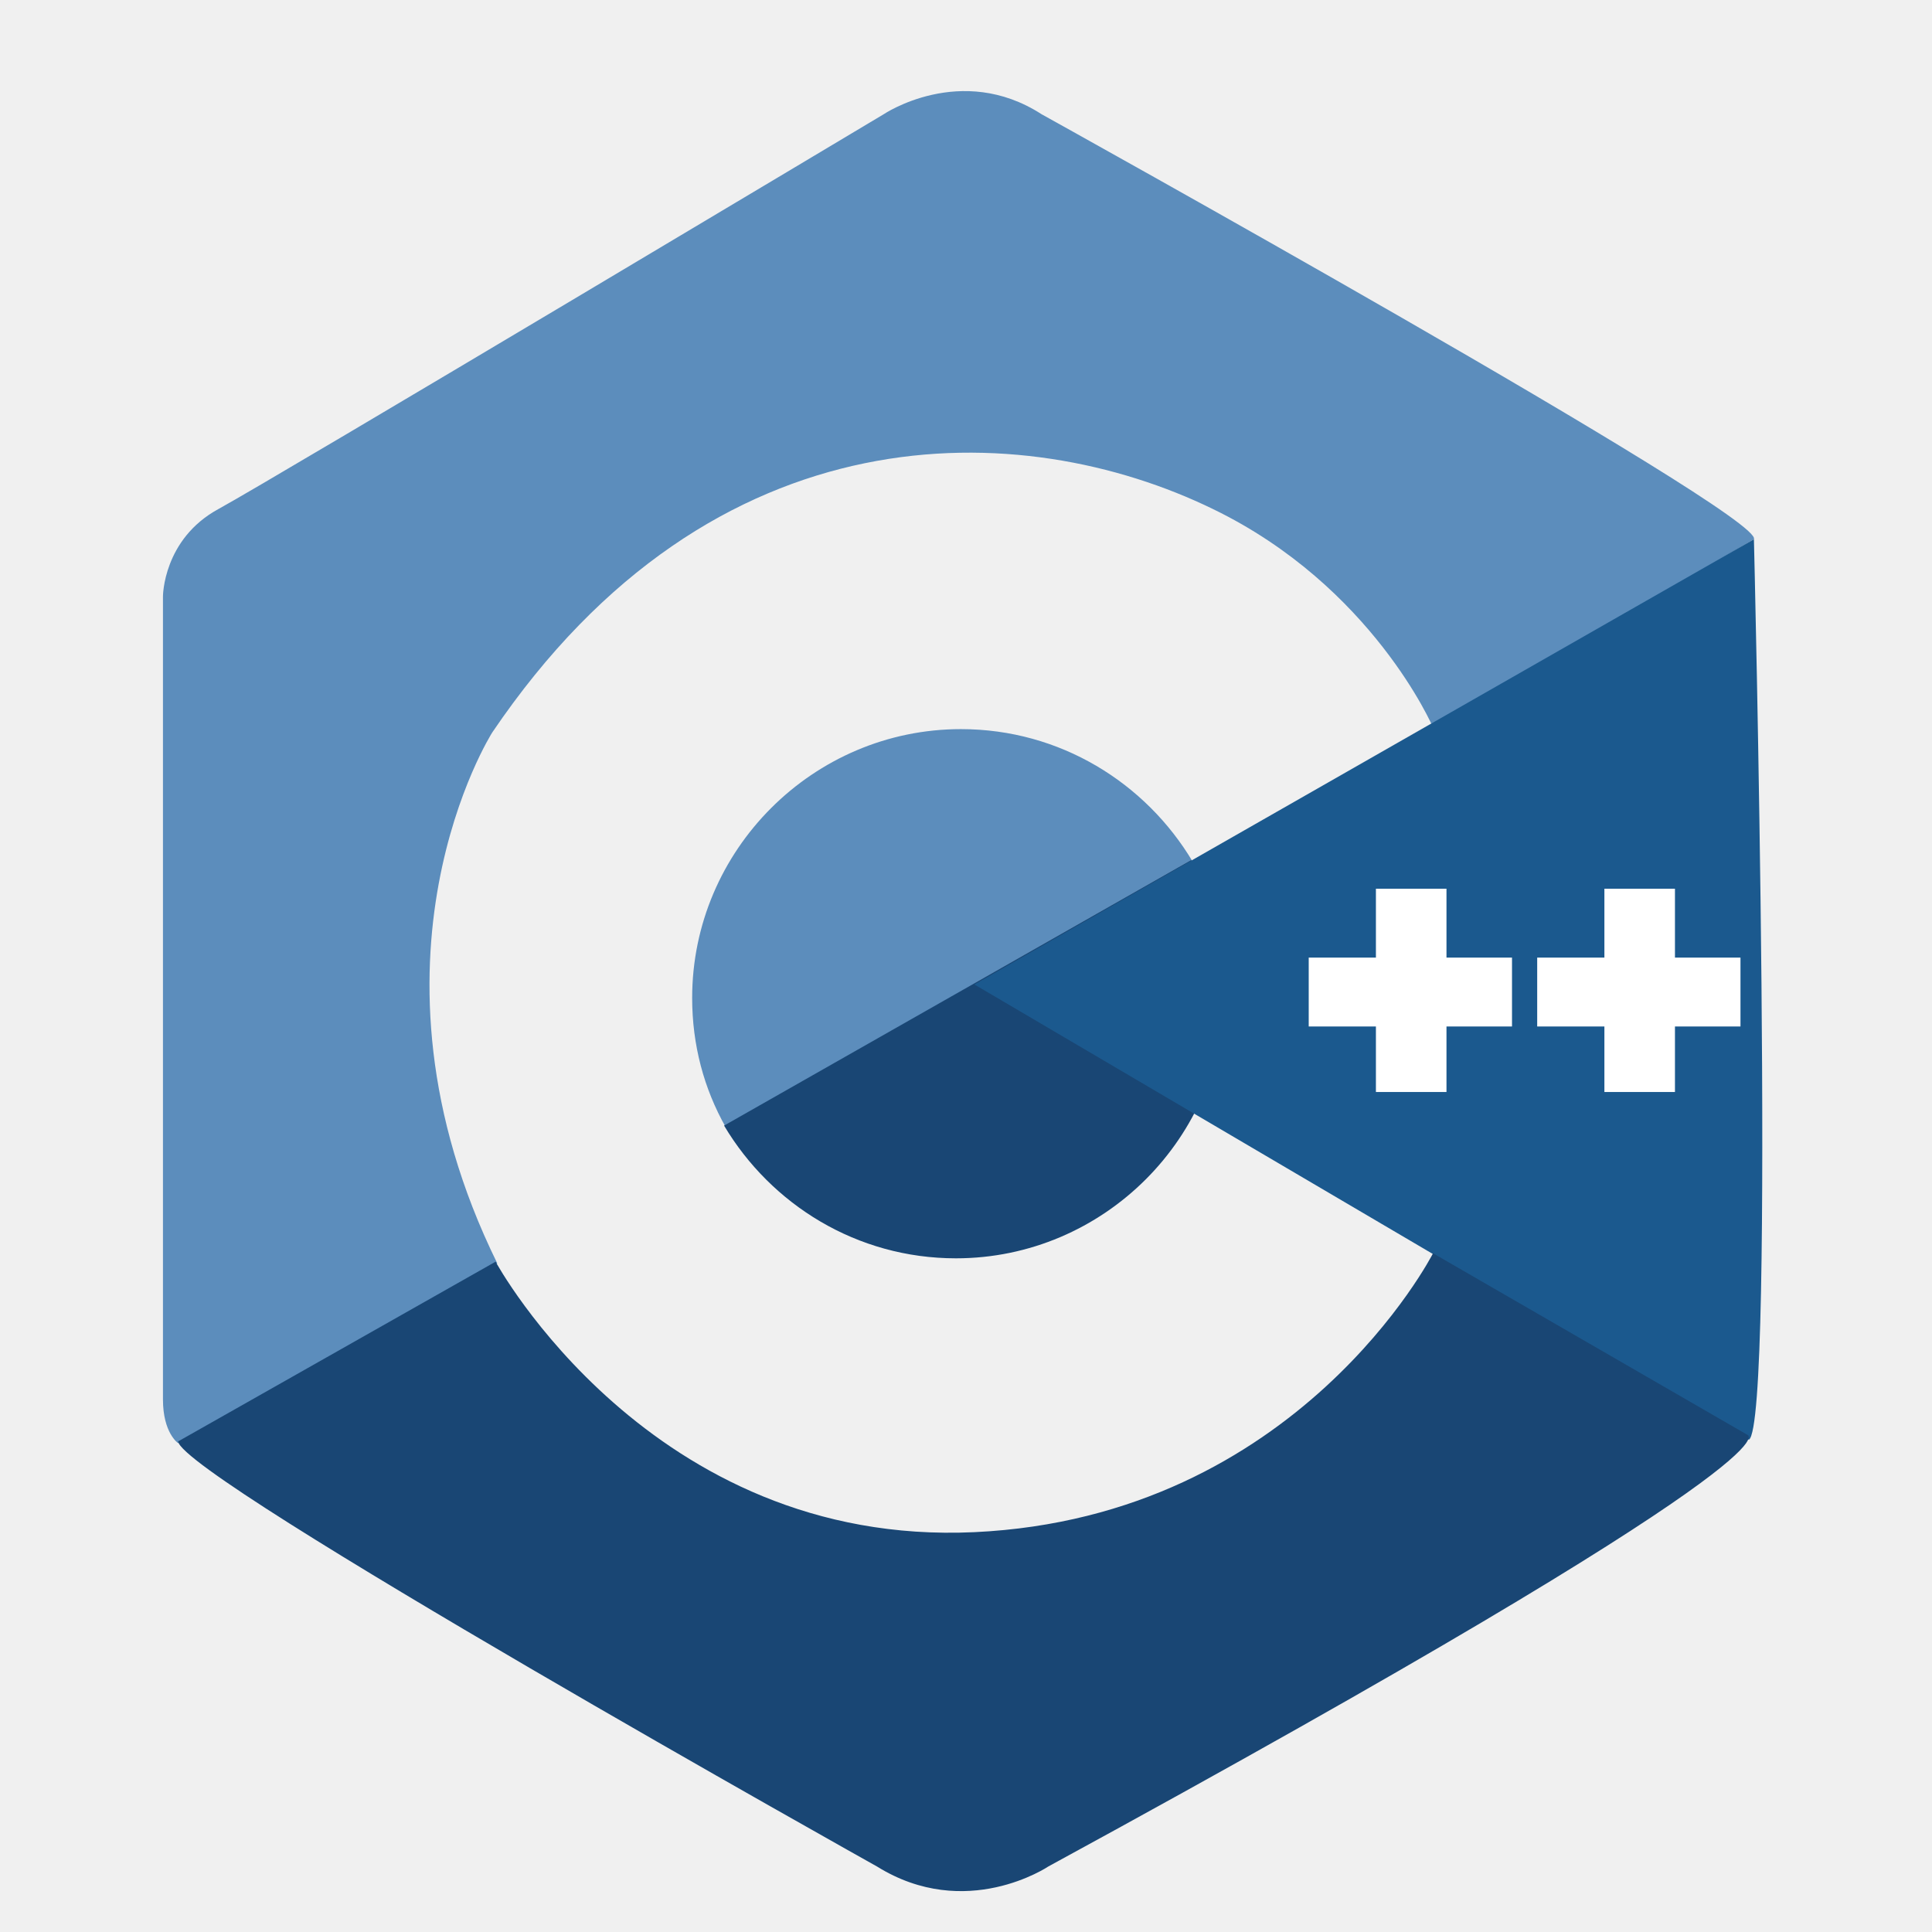
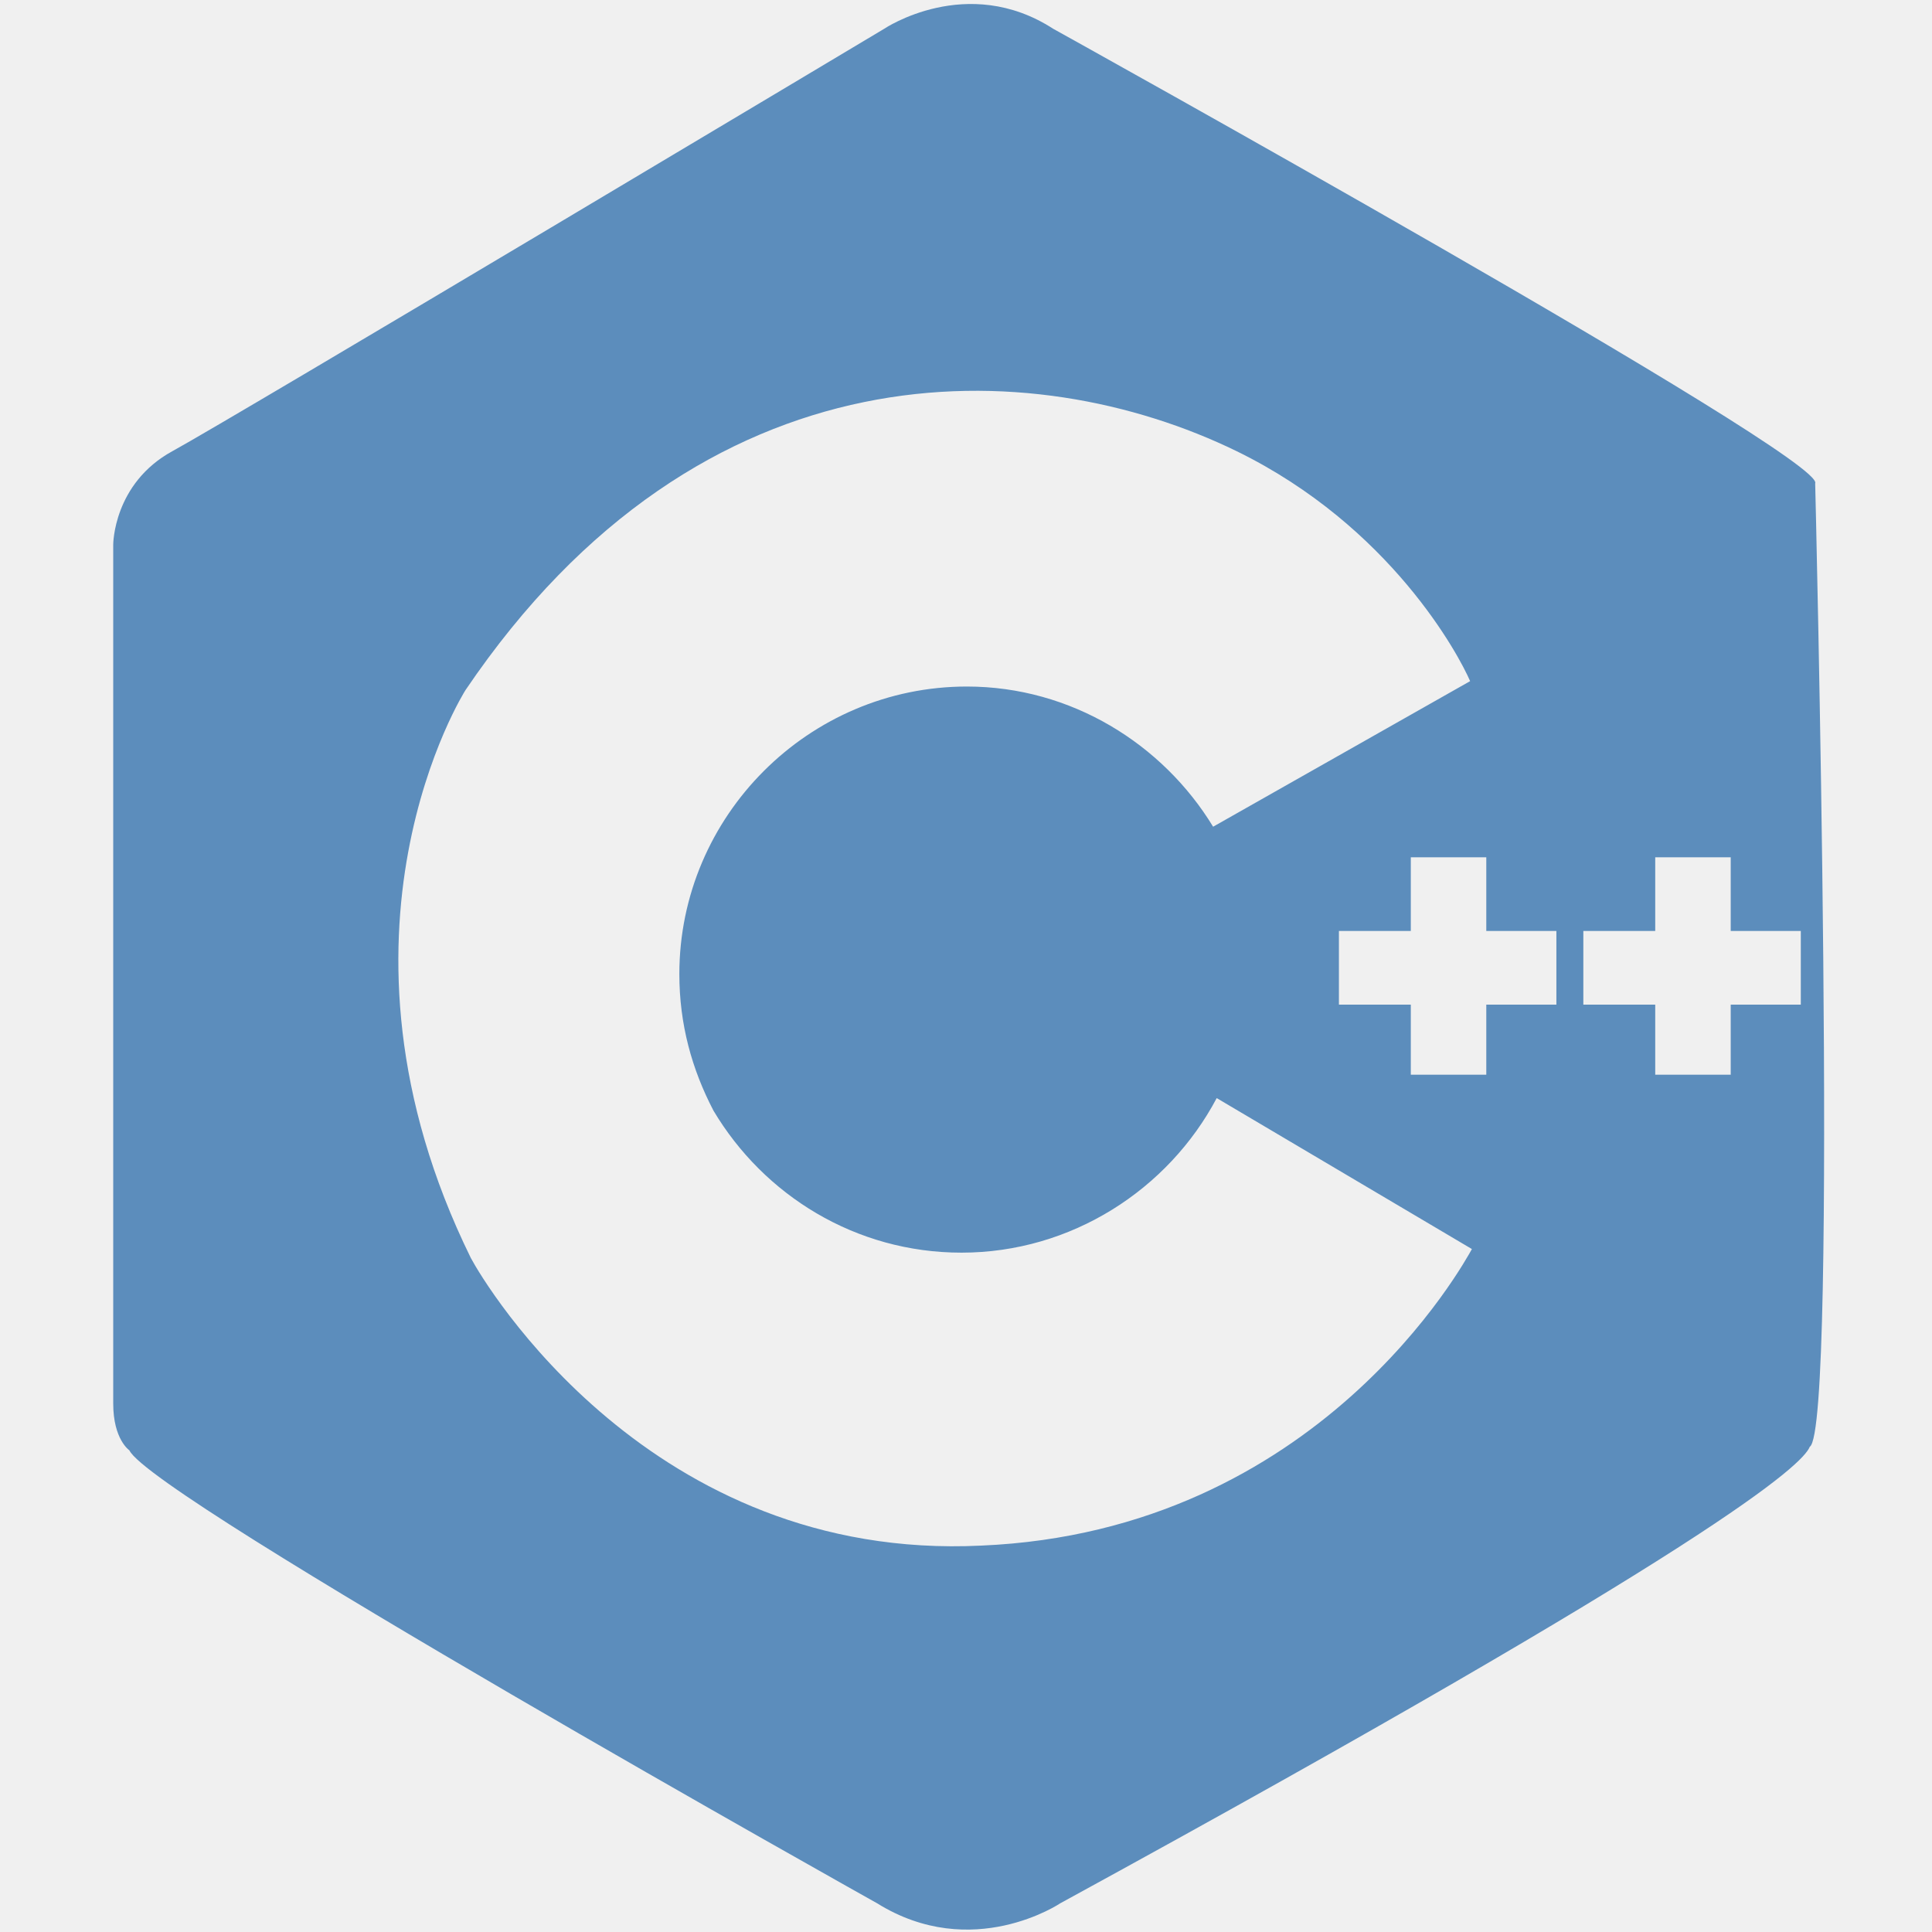
- <svg xmlns="http://www.w3.org/2000/svg" viewBox="0 0 115 115">
-   <path fill="#5C8DBC" d="M9.7 83.3V35.5s0-3.4 3.3-5.2c3.3-1.8 39.6-23.5 39.6-23.5s4.6-3.1 9.4 0c0 0 43.1 23.9 42.4 25.3L85.3 43.3s-3.6-8.4-13.1-13c-11.3-5.5-29.7-6.2-42.9 13.3 0 0-8.6 13.5.3 31.6l-19 10.7s-.9-.6-.9-2.6z" />
-   <path fill="#5C8DBC" d="M71 51.3c-2.8-4.7-7.9-7.9-13.8-7.9-8.8 0-16 7.2-16 16 0 2.8.7 5.4 2 7.7L71 51.3z" />
-   <path fill="#194674" d="M43.1 67c2.8 4.7 7.9 7.9 13.8 7.9 8.8 0 16-7.2 16-16 0-2.8-.7-5.4-2-7.7L43.1 67z" />
-   <path fill="#1B598E" d="M104.4 32.1s1.3 52.6-.3 53.6L58 58.6l46.4-26.5z" />
-   <path fill="#FFF" d="M90 57h-3.9v-4.1h-4.2V57h-4v4.1h4V65h4.2v-3.9H90zm13.6 0h-3.9v-4.1h-4.2V57h-4v4.1h4V65h4.2v-3.9h3.9z" />
-   <path fill="#194674" d="M29.5 75.1s9.2 17 28.5 16.1 27.3-16.6 27.3-16.6L104 85.4s4.1.8-41.6 25.7c0 0-4.9 3.3-10.2 0 0 0-41.3-23.1-41.6-25.3l18.9-10.7z" />
+ <svg xmlns="http://www.w3.org/2000/svg" version="1.1" id="Layer_1" x="0px" y="0px" viewBox="0 0 107.5 107.5" style="enable-background:new 0 0 107.5 107.5;" xml:space="preserve">
+   <style type="text/css">
+ 	.st0{fill:#5C8DBC;}
+ </style>
+   <path class="st0" d="M101,26.9c0.7-1.4-42.4-25.3-42.4-25.3c-4.8-3.1-9.4,0-9.4,0S12.9,23.3,9.6,25.1s-3.3,5.2-3.3,5.2v47.8  c0,2,0.9,2.6,0.9,2.6l0,0c1.2,2.6,41.6,25.2,41.6,25.2c5.3,3.3,10.2,0,10.2,0c36.6-20,41.3-24.4,41.7-25.4l0,0  C102.3,79.5,101,26.9,101,26.9z M54.6,86c-18.4,0.9-27.6-14.5-28.4-16l0,0c-8.9-18.1-0.3-31.6-0.3-31.6  c13.2-19.5,31.6-18.8,42.9-13.3c8.6,4.2,12.4,11.4,13,12.8L67.5,46c-2.8-4.6-7.9-7.8-13.7-7.8c-8.8,0-16,7.2-16,16  c0,2.8,0.7,5.3,1.9,7.6l0,0c2.8,4.7,7.9,7.9,13.8,7.9c6.1,0,11.5-3.5,14.2-8.6l14.2,8.4C81.5,70.2,73.4,85.2,54.6,86z M86.6,55.9  h-3.9v3.9h-4.2v-3.9h-4v-4.1h4v-4.1h4.2v4.1h3.9V55.9z M100.2,55.9h-3.9v3.9h-4.2v-3.9h-4v-4.1h4v-4.1h4.2v4.1h3.9V55.9z" />
</svg>
